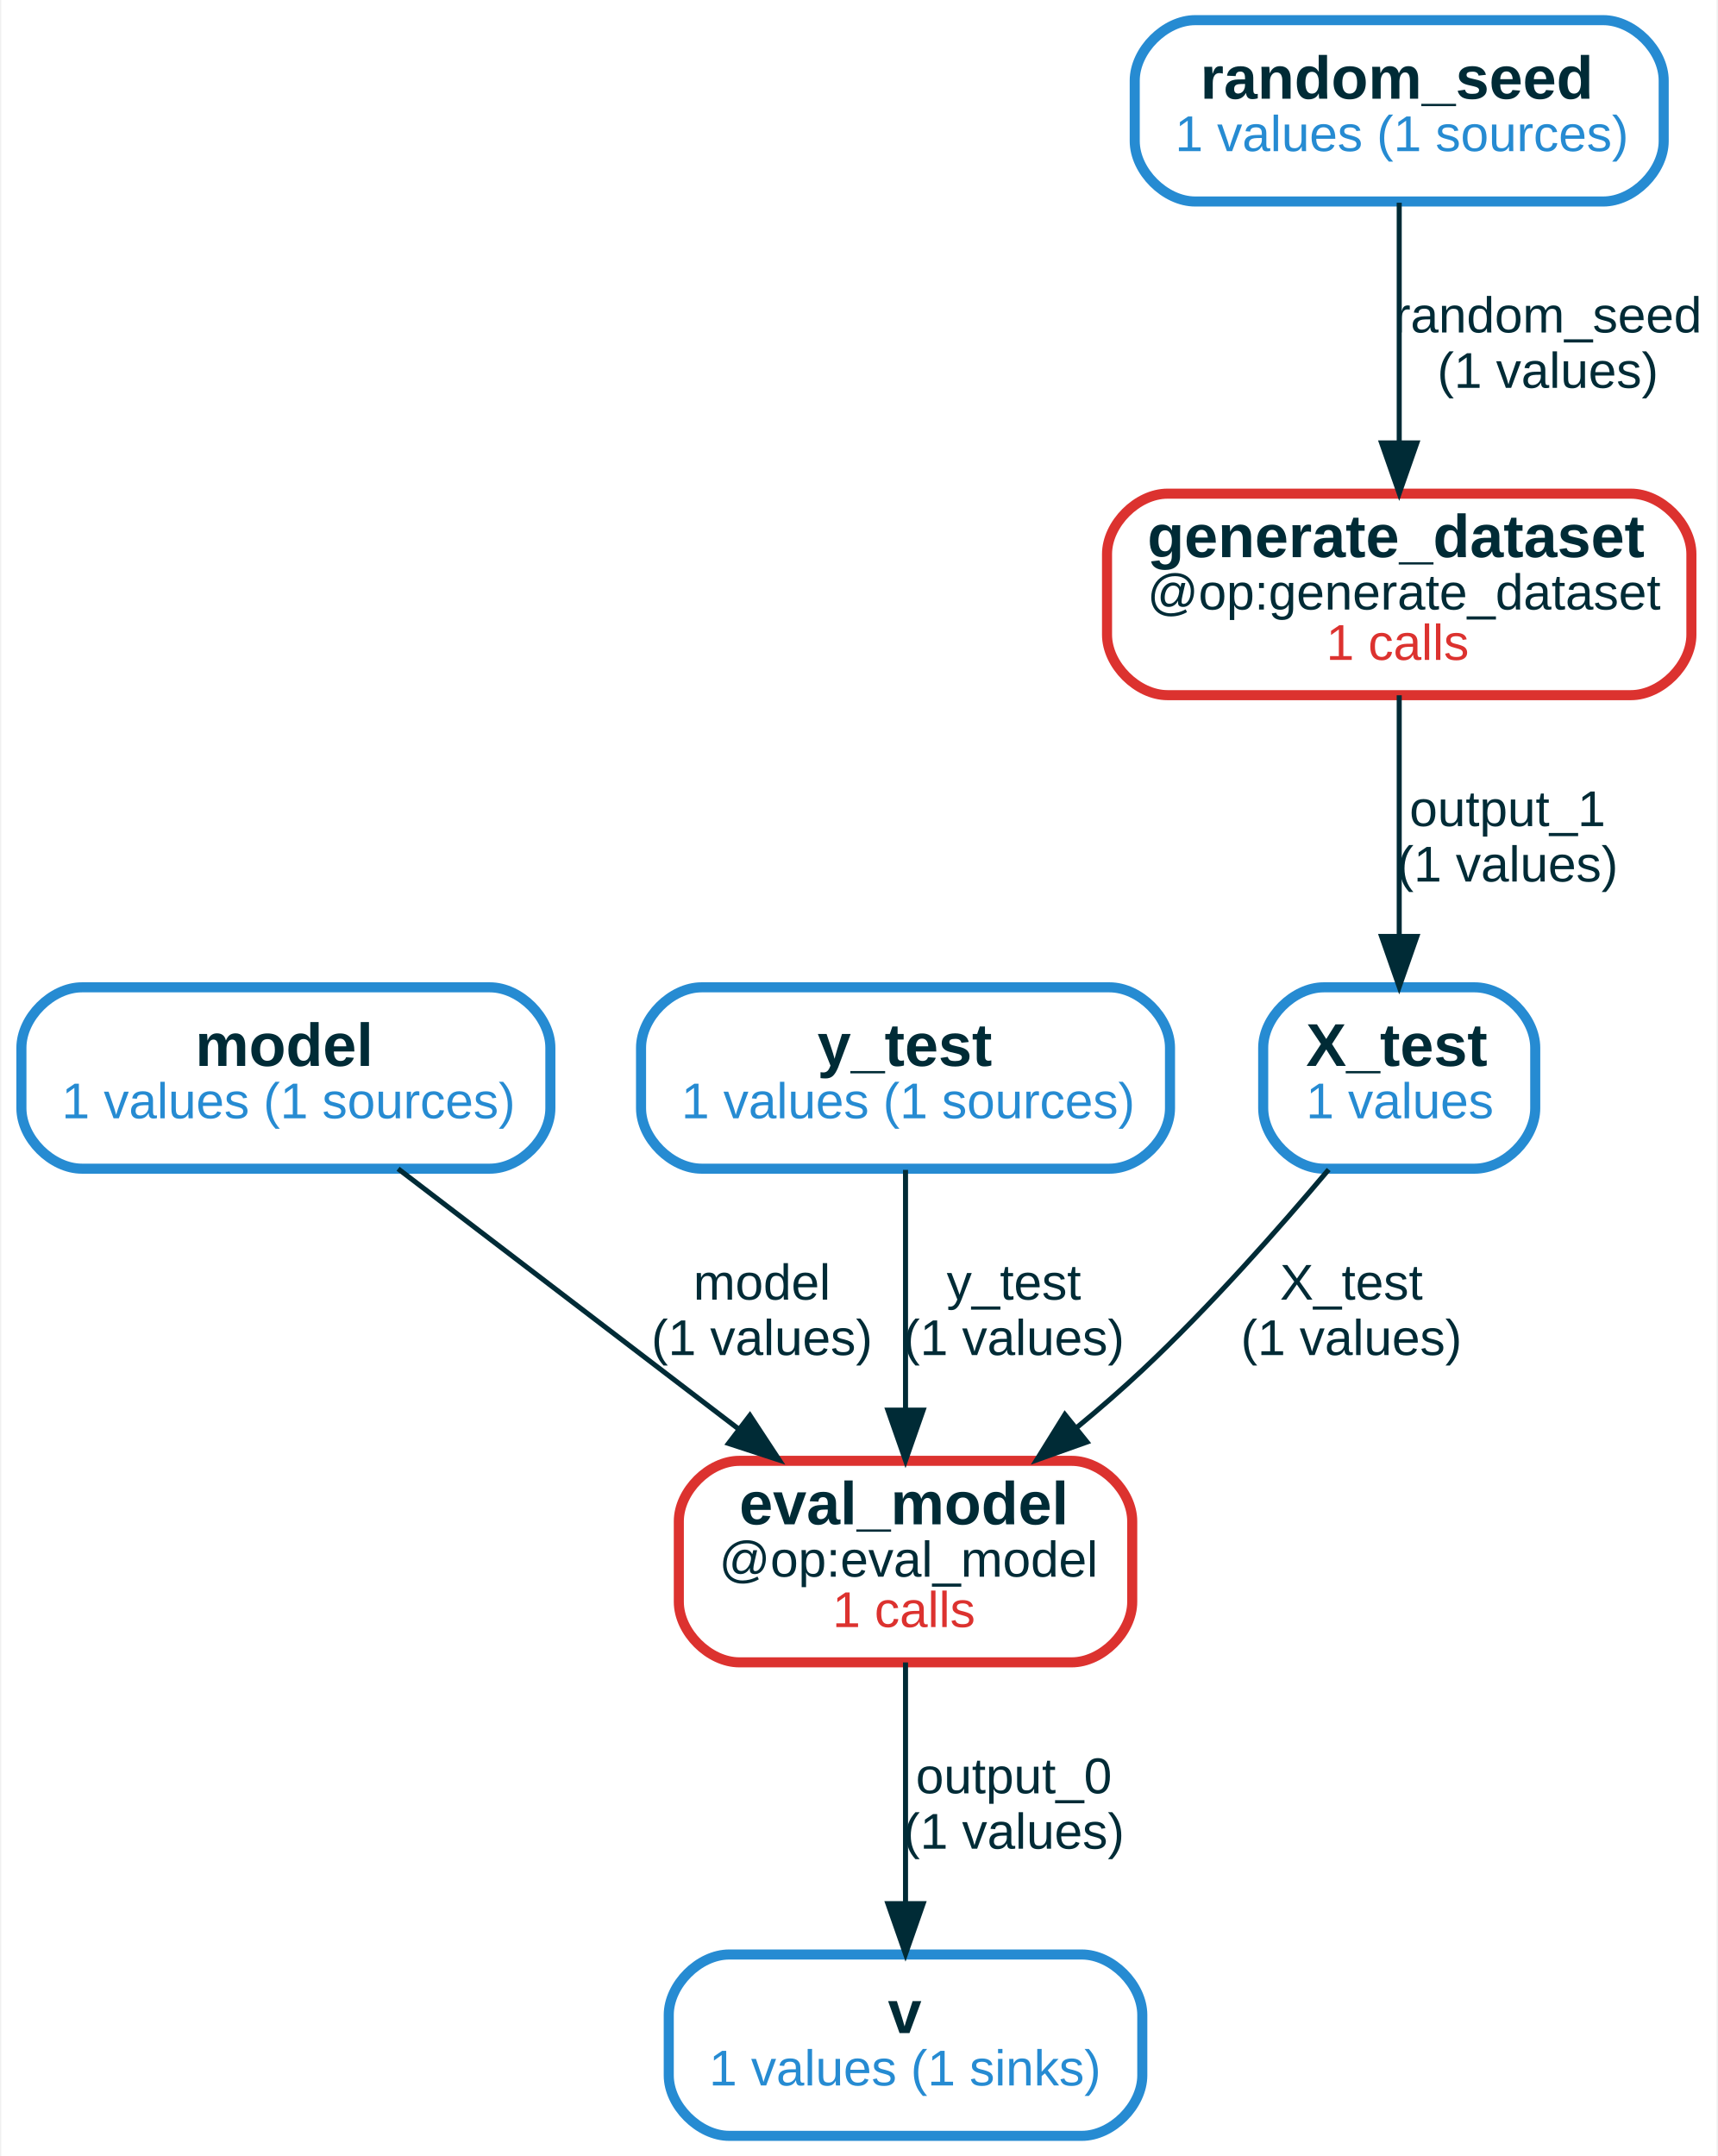
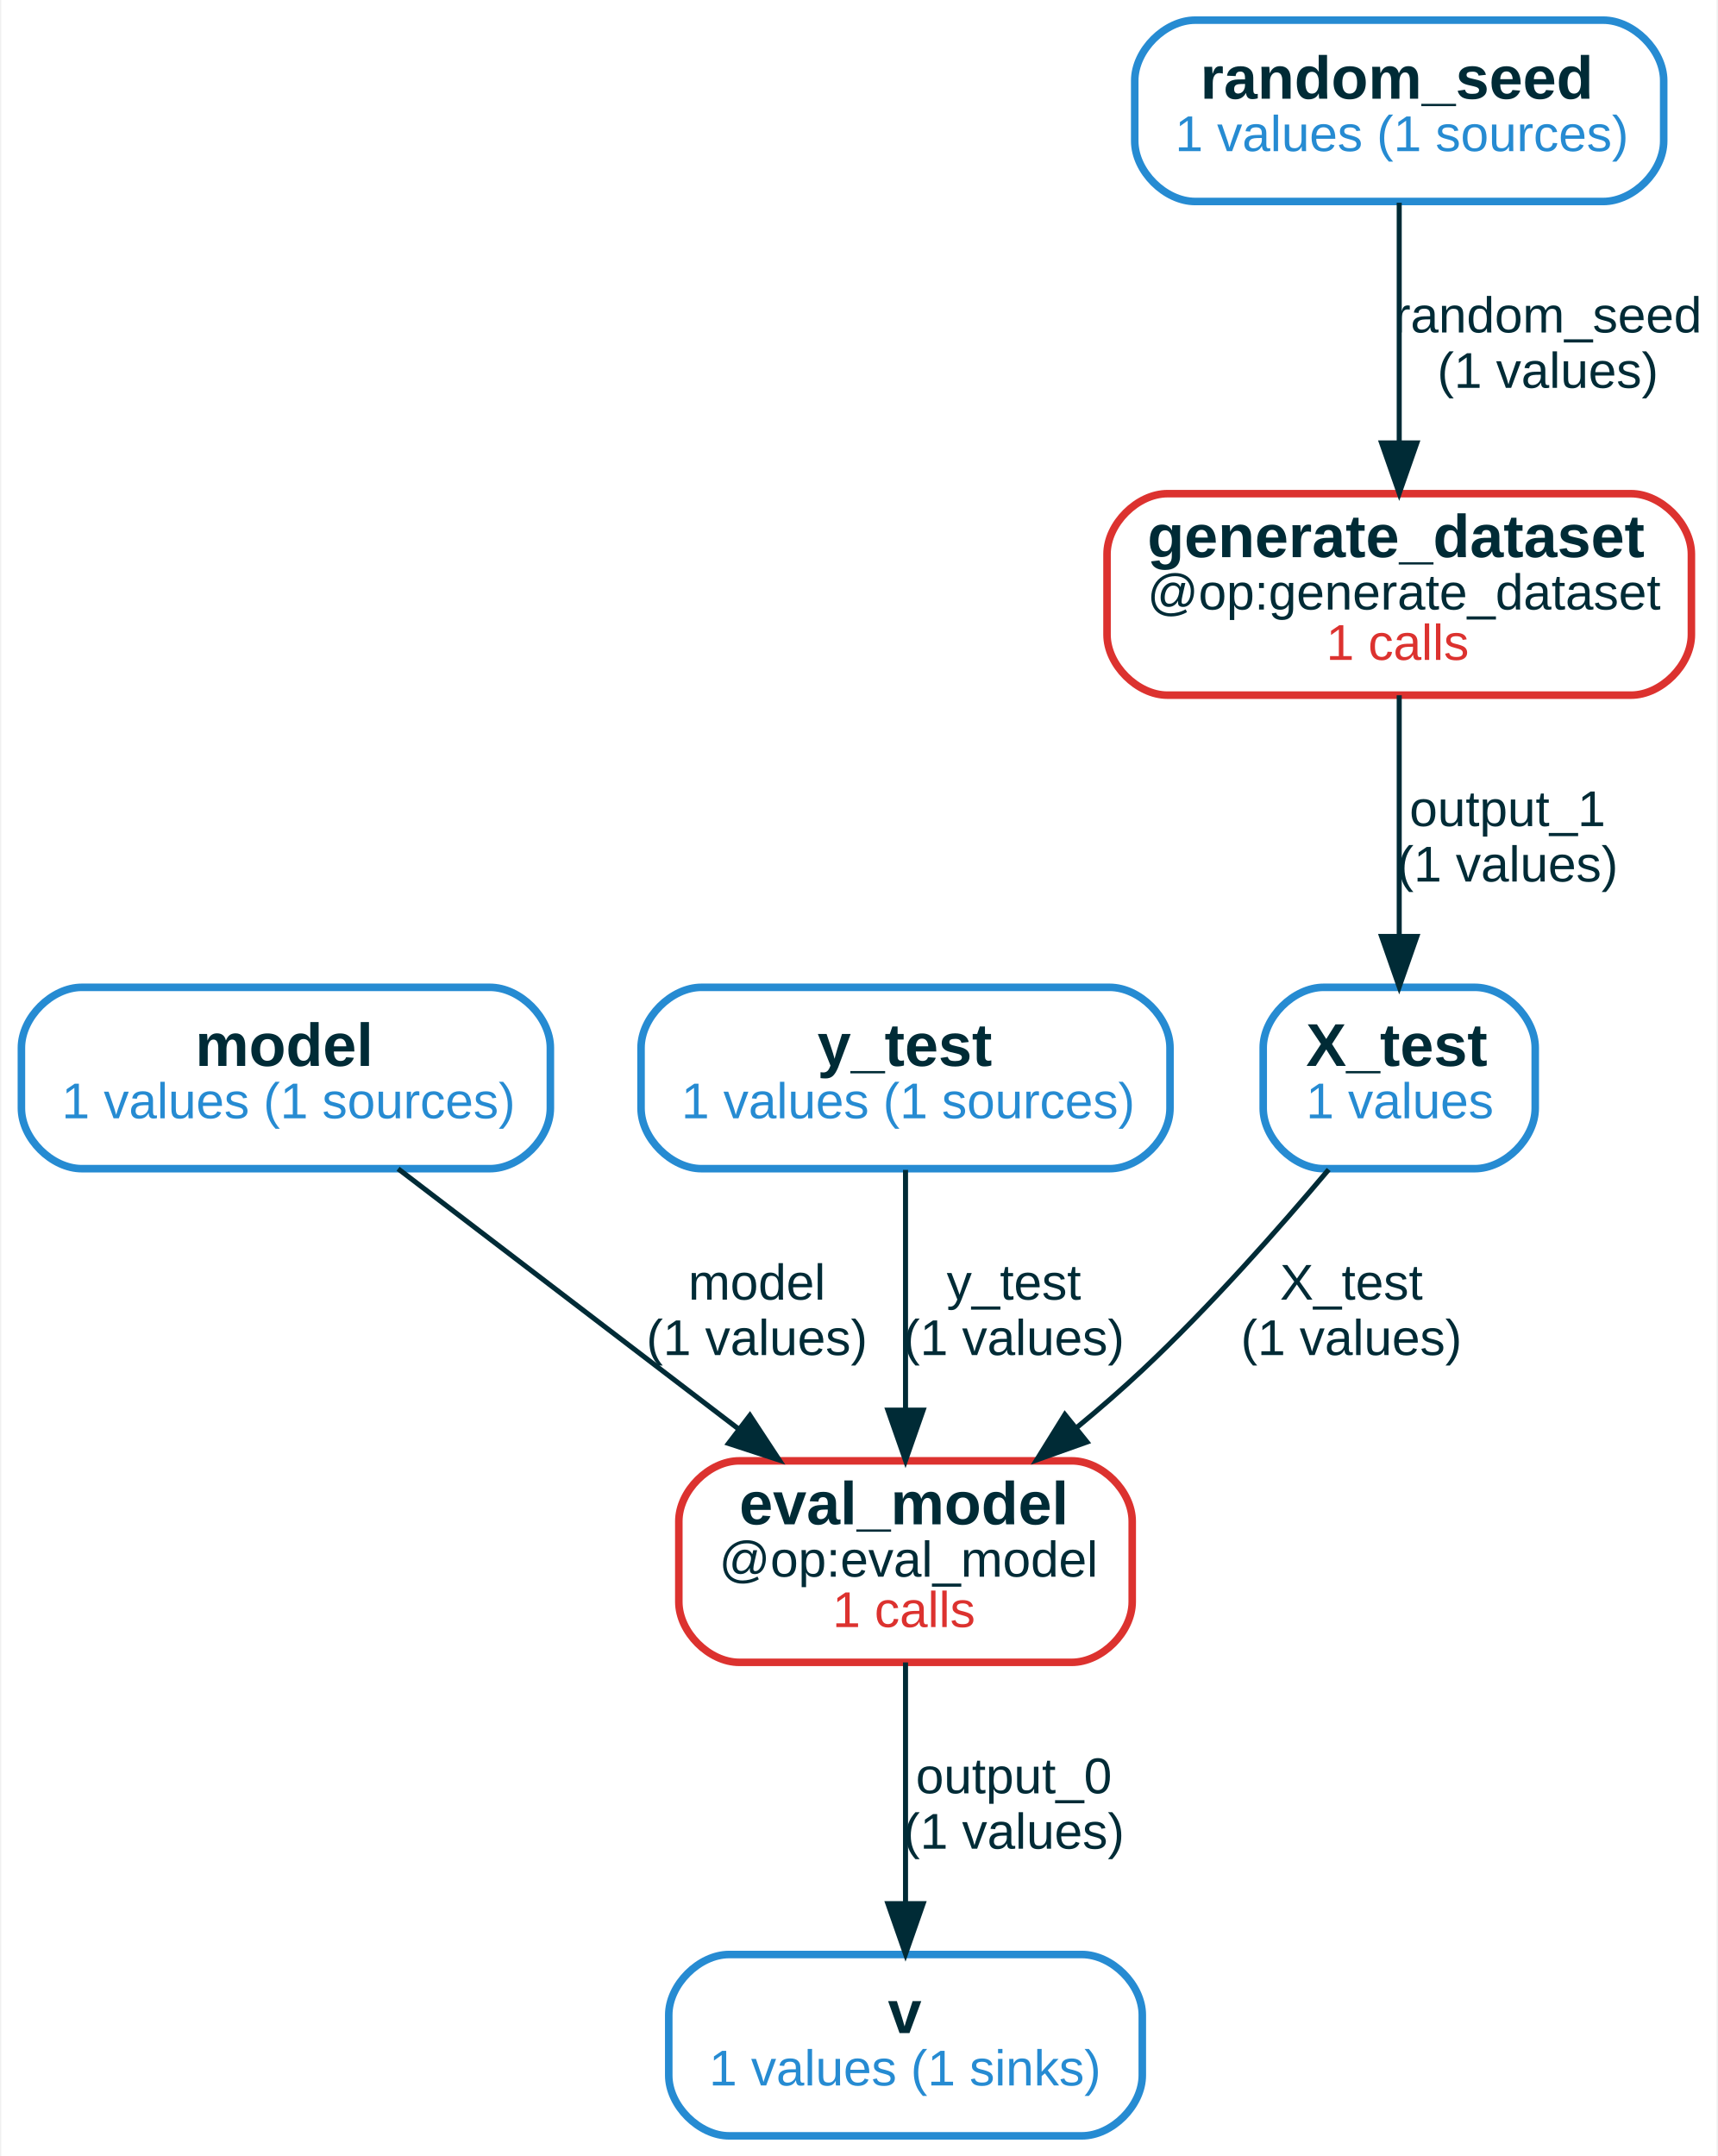
<svg xmlns="http://www.w3.org/2000/svg" width="341pt" height="428pt" viewBox="0.00 0.00 340.50 428.00">
  <g id="graph0" class="graph" transform="scale(1 1) rotate(0) translate(4 424)">
    <polygon fill="white" stroke="transparent" points="-4,4 -4,-424 336.5,-424 336.5,4 -4,4" />
    <g id="node1" class="node">
-       <path fill="none" stroke="#268bd2" stroke-width="2" d="M210.5,-36C210.5,-36 140.5,-36 140.5,-36 134.5,-36 128.5,-30 128.5,-24 128.5,-24 128.5,-12 128.5,-12 128.5,-6 134.5,0 140.5,0 140.5,0 210.5,0 210.5,0 216.5,0 222.5,-6 222.5,-12 222.5,-12 222.5,-24 222.5,-24 222.5,-30 216.5,-36 210.5,-36" />
-       <text text-anchor="start" x="172" y="-20.4" font-family="Liberation Sans,Helvetica,Arial,sans-serif" font-weight="bold" font-size="12.00" fill="#002b36">v</text>
-       <text text-anchor="start" x="136.5" y="-10" font-family="Liberation Sans,Helvetica,Arial,sans-serif" font-size="10.00" fill="#268bd2">1 values (1 sinks)</text>
+       <path fill="none" stroke="#268bd2" stroke-width="1.5" d="M288.5,-228C288.5,-228 258.5,-228 258.5,-228 252.5,-228 246.5,-222 246.5,-216 246.5,-216 246.5,-204 246.5,-204 246.5,-198 252.5,-192 258.5,-192 258.5,-192 288.5,-192 288.5,-192 294.5,-192 300.5,-198 300.5,-204 300.5,-204 300.5,-216 300.5,-216 300.5,-222 294.5,-228 288.5,-228" />
+       <text text-anchor="start" x="255" y="-212.4" font-family="Liberation Sans,Helvetica,Arial,sans-serif" font-weight="bold" font-size="12.00" fill="#002b36">X_test</text>
+       <text text-anchor="start" x="255" y="-202" font-family="Liberation Sans,Helvetica,Arial,sans-serif" font-size="10.00" fill="#268bd2">1 values</text>
    </g>
-     <g id="node2" class="node">
-       <path fill="none" stroke="#268bd2" stroke-width="2" d="M93,-228C93,-228 12,-228 12,-228 6,-228 0,-222 0,-216 0,-216 0,-204 0,-204 0,-198 6,-192 12,-192 12,-192 93,-192 93,-192 99,-192 105,-198 105,-204 105,-204 105,-216 105,-216 105,-222 99,-228 93,-228" />
-       <text text-anchor="start" x="34.5" y="-212.4" font-family="Liberation Sans,Helvetica,Arial,sans-serif" font-weight="bold" font-size="12.00" fill="#002b36">model</text>
-       <text text-anchor="start" x="8" y="-202" font-family="Liberation Sans,Helvetica,Arial,sans-serif" font-size="10.00" fill="#268bd2">1 values (1 sources)</text>
-     </g>
-     <g id="node6" class="node">
-       <path fill="none" stroke="#dc322f" stroke-width="2" d="M208.5,-134C208.5,-134 142.5,-134 142.5,-134 136.5,-134 130.5,-128 130.5,-122 130.5,-122 130.5,-106 130.5,-106 130.5,-100 136.5,-94 142.5,-94 142.5,-94 208.5,-94 208.5,-94 214.5,-94 220.5,-100 220.5,-106 220.5,-106 220.5,-122 220.5,-122 220.5,-128 214.5,-134 208.5,-134" />
+     <g id="node7" class="node">
+       <path fill="none" stroke="#dc322f" stroke-width="1.5" d="M208.5,-134C208.5,-134 142.5,-134 142.5,-134 136.5,-134 130.5,-128 130.5,-122 130.5,-122 130.5,-106 130.5,-106 130.5,-100 136.5,-94 142.5,-94 142.5,-94 208.5,-94 208.5,-94 214.5,-94 220.5,-100 220.5,-106 220.5,-106 220.5,-122 220.5,-122 220.5,-128 214.5,-134 208.5,-134" />
      <text text-anchor="start" x="142.5" y="-121.4" font-family="Liberation Sans,Helvetica,Arial,sans-serif" font-weight="bold" font-size="12.00" fill="#002b36">eval_model</text>
      <text text-anchor="start" x="138.5" y="-111" font-family="Liberation Sans,Helvetica,Arial,sans-serif" font-size="10.00" fill="#002b36">@op:eval_model</text>
      <text text-anchor="start" x="161" y="-101" font-family="Liberation Sans,Helvetica,Arial,sans-serif" font-size="10.00" fill="#dc322f">1 calls</text>
    </g>
-     <g id="edge3" class="edge">
-       <path fill="none" stroke="#002b36" d="M74.77,-191.98C93.6,-177.59 120.84,-156.78 142.24,-140.42" />
-       <polygon fill="#002b36" stroke="#002b36" points="144.61,-143.02 150.43,-134.16 140.36,-137.45 144.61,-143.02" />
-       <text text-anchor="middle" x="147" y="-166" font-family="Liberation Sans,Helvetica,Arial,sans-serif" font-size="10.00" fill="#002b36">model</text>
-       <text text-anchor="middle" x="147" y="-155" font-family="Liberation Sans,Helvetica,Arial,sans-serif" font-size="10.00" fill="#002b36">(1 values)</text>
+     <g id="edge2" class="edge">
+       <path fill="none" stroke="#002b36" d="M259.5,-191.83C249.64,-180.13 235.86,-164.54 222.5,-152 218.43,-148.18 214,-144.33 209.53,-140.64" />
+       <polygon fill="#002b36" stroke="#002b36" points="211.52,-137.74 201.54,-134.19 207.13,-143.19 211.52,-137.74" />
+       <text text-anchor="middle" x="264" y="-166" font-family="Liberation Sans,Helvetica,Arial,sans-serif" font-size="10.00" fill="#002b36">X_test</text>
+       <text text-anchor="middle" x="264" y="-155" font-family="Liberation Sans,Helvetica,Arial,sans-serif" font-size="10.00" fill="#002b36">(1 values)</text>
+     </g>
+     <g id="node2" class="node">
+       <path fill="none" stroke="#268bd2" stroke-width="1.5" d="M210.5,-36C210.5,-36 140.5,-36 140.5,-36 134.5,-36 128.5,-30 128.5,-24 128.5,-24 128.5,-12 128.5,-12 128.5,-6 134.5,0 140.5,0 140.5,0 210.5,0 210.5,0 216.5,0 222.5,-6 222.5,-12 222.5,-12 222.5,-24 222.5,-24 222.5,-30 216.5,-36 210.5,-36" />
+       <text text-anchor="start" x="172" y="-20.4" font-family="Liberation Sans,Helvetica,Arial,sans-serif" font-weight="bold" font-size="12.00" fill="#002b36">v</text>
+       <text text-anchor="start" x="136.5" y="-10" font-family="Liberation Sans,Helvetica,Arial,sans-serif" font-size="10.00" fill="#268bd2">1 values (1 sinks)</text>
    </g>
    <g id="node3" class="node">
-       <path fill="none" stroke="#268bd2" stroke-width="2" d="M314,-420C314,-420 233,-420 233,-420 227,-420 221,-414 221,-408 221,-408 221,-396 221,-396 221,-390 227,-384 233,-384 233,-384 314,-384 314,-384 320,-384 326,-390 326,-396 326,-396 326,-408 326,-408 326,-414 320,-420 314,-420" />
+       <path fill="none" stroke="#268bd2" stroke-width="1.5" d="M314,-420C314,-420 233,-420 233,-420 227,-420 221,-414 221,-408 221,-408 221,-396 221,-396 221,-390 227,-384 233,-384 233,-384 314,-384 314,-384 320,-384 326,-390 326,-396 326,-396 326,-408 326,-408 326,-414 320,-420 314,-420" />
      <text text-anchor="start" x="234" y="-404.4" font-family="Liberation Sans,Helvetica,Arial,sans-serif" font-weight="bold" font-size="12.00" fill="#002b36">random_seed</text>
      <text text-anchor="start" x="229" y="-394" font-family="Liberation Sans,Helvetica,Arial,sans-serif" font-size="10.00" fill="#268bd2">1 values (1 sources)</text>
    </g>
-     <g id="node7" class="node">
-       <path fill="none" stroke="#dc322f" stroke-width="2" d="M319.5,-326C319.5,-326 227.5,-326 227.5,-326 221.5,-326 215.5,-320 215.5,-314 215.5,-314 215.5,-298 215.5,-298 215.5,-292 221.5,-286 227.5,-286 227.5,-286 319.5,-286 319.5,-286 325.5,-286 331.5,-292 331.5,-298 331.5,-298 331.5,-314 331.5,-314 331.5,-320 325.5,-326 319.5,-326" />
+     <g id="node6" class="node">
+       <path fill="none" stroke="#dc322f" stroke-width="1.5" d="M319.5,-326C319.5,-326 227.5,-326 227.5,-326 221.5,-326 215.5,-320 215.5,-314 215.5,-314 215.5,-298 215.5,-298 215.5,-292 221.5,-286 227.5,-286 227.5,-286 319.5,-286 319.5,-286 325.5,-286 331.5,-292 331.5,-298 331.5,-298 331.5,-314 331.5,-314 331.5,-320 325.5,-326 319.5,-326" />
      <text text-anchor="start" x="223.5" y="-313.4" font-family="Liberation Sans,Helvetica,Arial,sans-serif" font-weight="bold" font-size="12.00" fill="#002b36">generate_dataset</text>
      <text text-anchor="start" x="223.5" y="-303" font-family="Liberation Sans,Helvetica,Arial,sans-serif" font-size="10.00" fill="#002b36">@op:generate_dataset</text>
      <text text-anchor="start" x="259" y="-293" font-family="Liberation Sans,Helvetica,Arial,sans-serif" font-size="10.00" fill="#dc322f">1 calls</text>
    </g>
    <g id="edge6" class="edge">
      <path fill="none" stroke="#002b36" d="M273.5,-383.76C273.5,-370.5 273.5,-351.86 273.5,-336.27" />
      <polygon fill="#002b36" stroke="#002b36" points="277,-336.07 273.5,-326.07 270,-336.07 277,-336.07" />
      <text text-anchor="middle" x="303" y="-358" font-family="Liberation Sans,Helvetica,Arial,sans-serif" font-size="10.00" fill="#002b36">random_seed</text>
      <text text-anchor="middle" x="303" y="-347" font-family="Liberation Sans,Helvetica,Arial,sans-serif" font-size="10.00" fill="#002b36">(1 values)</text>
    </g>
    <g id="node4" class="node">
-       <path fill="none" stroke="#268bd2" stroke-width="2" d="M216,-228C216,-228 135,-228 135,-228 129,-228 123,-222 123,-216 123,-216 123,-204 123,-204 123,-198 129,-192 135,-192 135,-192 216,-192 216,-192 222,-192 228,-198 228,-204 228,-204 228,-216 228,-216 228,-222 222,-228 216,-228" />
+       <path fill="none" stroke="#268bd2" stroke-width="1.5" d="M93,-228C93,-228 12,-228 12,-228 6,-228 0,-222 0,-216 0,-216 0,-204 0,-204 0,-198 6,-192 12,-192 12,-192 93,-192 93,-192 99,-192 105,-198 105,-204 105,-204 105,-216 105,-216 105,-222 99,-228 93,-228" />
+       <text text-anchor="start" x="34.5" y="-212.4" font-family="Liberation Sans,Helvetica,Arial,sans-serif" font-weight="bold" font-size="12.00" fill="#002b36">model</text>
+       <text text-anchor="start" x="8" y="-202" font-family="Liberation Sans,Helvetica,Arial,sans-serif" font-size="10.00" fill="#268bd2">1 values (1 sources)</text>
+     </g>
+     <g id="edge3" class="edge">
+       <path fill="none" stroke="#002b36" d="M74.77,-191.98C93.6,-177.59 120.84,-156.78 142.24,-140.42" />
+       <polygon fill="#002b36" stroke="#002b36" points="144.61,-143.02 150.43,-134.16 140.36,-137.45 144.61,-143.02" />
+       <text text-anchor="middle" x="146" y="-166" font-family="Liberation Sans,Helvetica,Arial,sans-serif" font-size="10.00" fill="#002b36">model</text>
+       <text text-anchor="middle" x="146" y="-155" font-family="Liberation Sans,Helvetica,Arial,sans-serif" font-size="10.00" fill="#002b36">(1 values)</text>
+     </g>
+     <g id="node5" class="node">
+       <path fill="none" stroke="#268bd2" stroke-width="1.5" d="M216,-228C216,-228 135,-228 135,-228 129,-228 123,-222 123,-216 123,-216 123,-204 123,-204 123,-198 129,-192 135,-192 135,-192 216,-192 216,-192 222,-192 228,-198 228,-204 228,-204 228,-216 228,-216 228,-222 222,-228 216,-228" />
      <text text-anchor="start" x="158" y="-212.4" font-family="Liberation Sans,Helvetica,Arial,sans-serif" font-weight="bold" font-size="12.00" fill="#002b36">y_test</text>
      <text text-anchor="start" x="131" y="-202" font-family="Liberation Sans,Helvetica,Arial,sans-serif" font-size="10.00" fill="#268bd2">1 values (1 sources)</text>
    </g>
    <g id="edge4" class="edge">
      <path fill="none" stroke="#002b36" d="M175.5,-191.76C175.5,-178.5 175.5,-159.86 175.5,-144.27" />
      <polygon fill="#002b36" stroke="#002b36" points="179,-144.07 175.5,-134.07 172,-144.07 179,-144.07" />
      <text text-anchor="middle" x="197" y="-166" font-family="Liberation Sans,Helvetica,Arial,sans-serif" font-size="10.00" fill="#002b36">y_test</text>
      <text text-anchor="middle" x="197" y="-155" font-family="Liberation Sans,Helvetica,Arial,sans-serif" font-size="10.00" fill="#002b36">(1 values)</text>
    </g>
-     <g id="node5" class="node">
-       <path fill="none" stroke="#268bd2" stroke-width="2" d="M288.5,-228C288.5,-228 258.5,-228 258.5,-228 252.5,-228 246.5,-222 246.5,-216 246.5,-216 246.5,-204 246.5,-204 246.5,-198 252.5,-192 258.5,-192 258.5,-192 288.5,-192 288.5,-192 294.5,-192 300.5,-198 300.5,-204 300.5,-204 300.5,-216 300.5,-216 300.5,-222 294.5,-228 288.5,-228" />
-       <text text-anchor="start" x="255" y="-212.4" font-family="Liberation Sans,Helvetica,Arial,sans-serif" font-weight="bold" font-size="12.00" fill="#002b36">X_test</text>
-       <text text-anchor="start" x="255" y="-202" font-family="Liberation Sans,Helvetica,Arial,sans-serif" font-size="10.00" fill="#268bd2">1 values</text>
-     </g>
-     <g id="edge2" class="edge">
-       <path fill="none" stroke="#002b36" d="M259.5,-191.83C249.64,-180.13 235.86,-164.54 222.5,-152 218.43,-148.18 214,-144.33 209.53,-140.64" />
-       <polygon fill="#002b36" stroke="#002b36" points="211.52,-137.74 201.54,-134.19 207.13,-143.19 211.52,-137.74" />
-       <text text-anchor="middle" x="264" y="-166" font-family="Liberation Sans,Helvetica,Arial,sans-serif" font-size="10.00" fill="#002b36">X_test</text>
-       <text text-anchor="middle" x="264" y="-155" font-family="Liberation Sans,Helvetica,Arial,sans-serif" font-size="10.00" fill="#002b36">(1 values)</text>
+     <g id="edge5" class="edge">
+       <path fill="none" stroke="#002b36" d="M273.5,-285.98C273.5,-272.34 273.5,-253.75 273.5,-238.5" />
+       <polygon fill="#002b36" stroke="#002b36" points="277,-238.1 273.5,-228.1 270,-238.1 277,-238.1" />
+       <text text-anchor="middle" x="295" y="-260" font-family="Liberation Sans,Helvetica,Arial,sans-serif" font-size="10.00" fill="#002b36">output_1</text>
+       <text text-anchor="middle" x="295" y="-249" font-family="Liberation Sans,Helvetica,Arial,sans-serif" font-size="10.00" fill="#002b36">(1 values)</text>
    </g>
    <g id="edge1" class="edge">
      <path fill="none" stroke="#002b36" d="M175.5,-93.98C175.5,-80.34 175.5,-61.75 175.5,-46.5" />
      <polygon fill="#002b36" stroke="#002b36" points="179,-46.1 175.5,-36.1 172,-46.1 179,-46.1" />
      <text text-anchor="middle" x="197" y="-68" font-family="Liberation Sans,Helvetica,Arial,sans-serif" font-size="10.00" fill="#002b36">output_0</text>
      <text text-anchor="middle" x="197" y="-57" font-family="Liberation Sans,Helvetica,Arial,sans-serif" font-size="10.00" fill="#002b36">(1 values)</text>
    </g>
-     <g id="edge5" class="edge">
-       <path fill="none" stroke="#002b36" d="M273.5,-285.98C273.5,-272.34 273.5,-253.75 273.5,-238.5" />
-       <polygon fill="#002b36" stroke="#002b36" points="277,-238.1 273.5,-228.1 270,-238.1 277,-238.1" />
-       <text text-anchor="middle" x="295" y="-260" font-family="Liberation Sans,Helvetica,Arial,sans-serif" font-size="10.00" fill="#002b36">output_1</text>
-       <text text-anchor="middle" x="295" y="-249" font-family="Liberation Sans,Helvetica,Arial,sans-serif" font-size="10.00" fill="#002b36">(1 values)</text>
-     </g>
  </g>
</svg>
